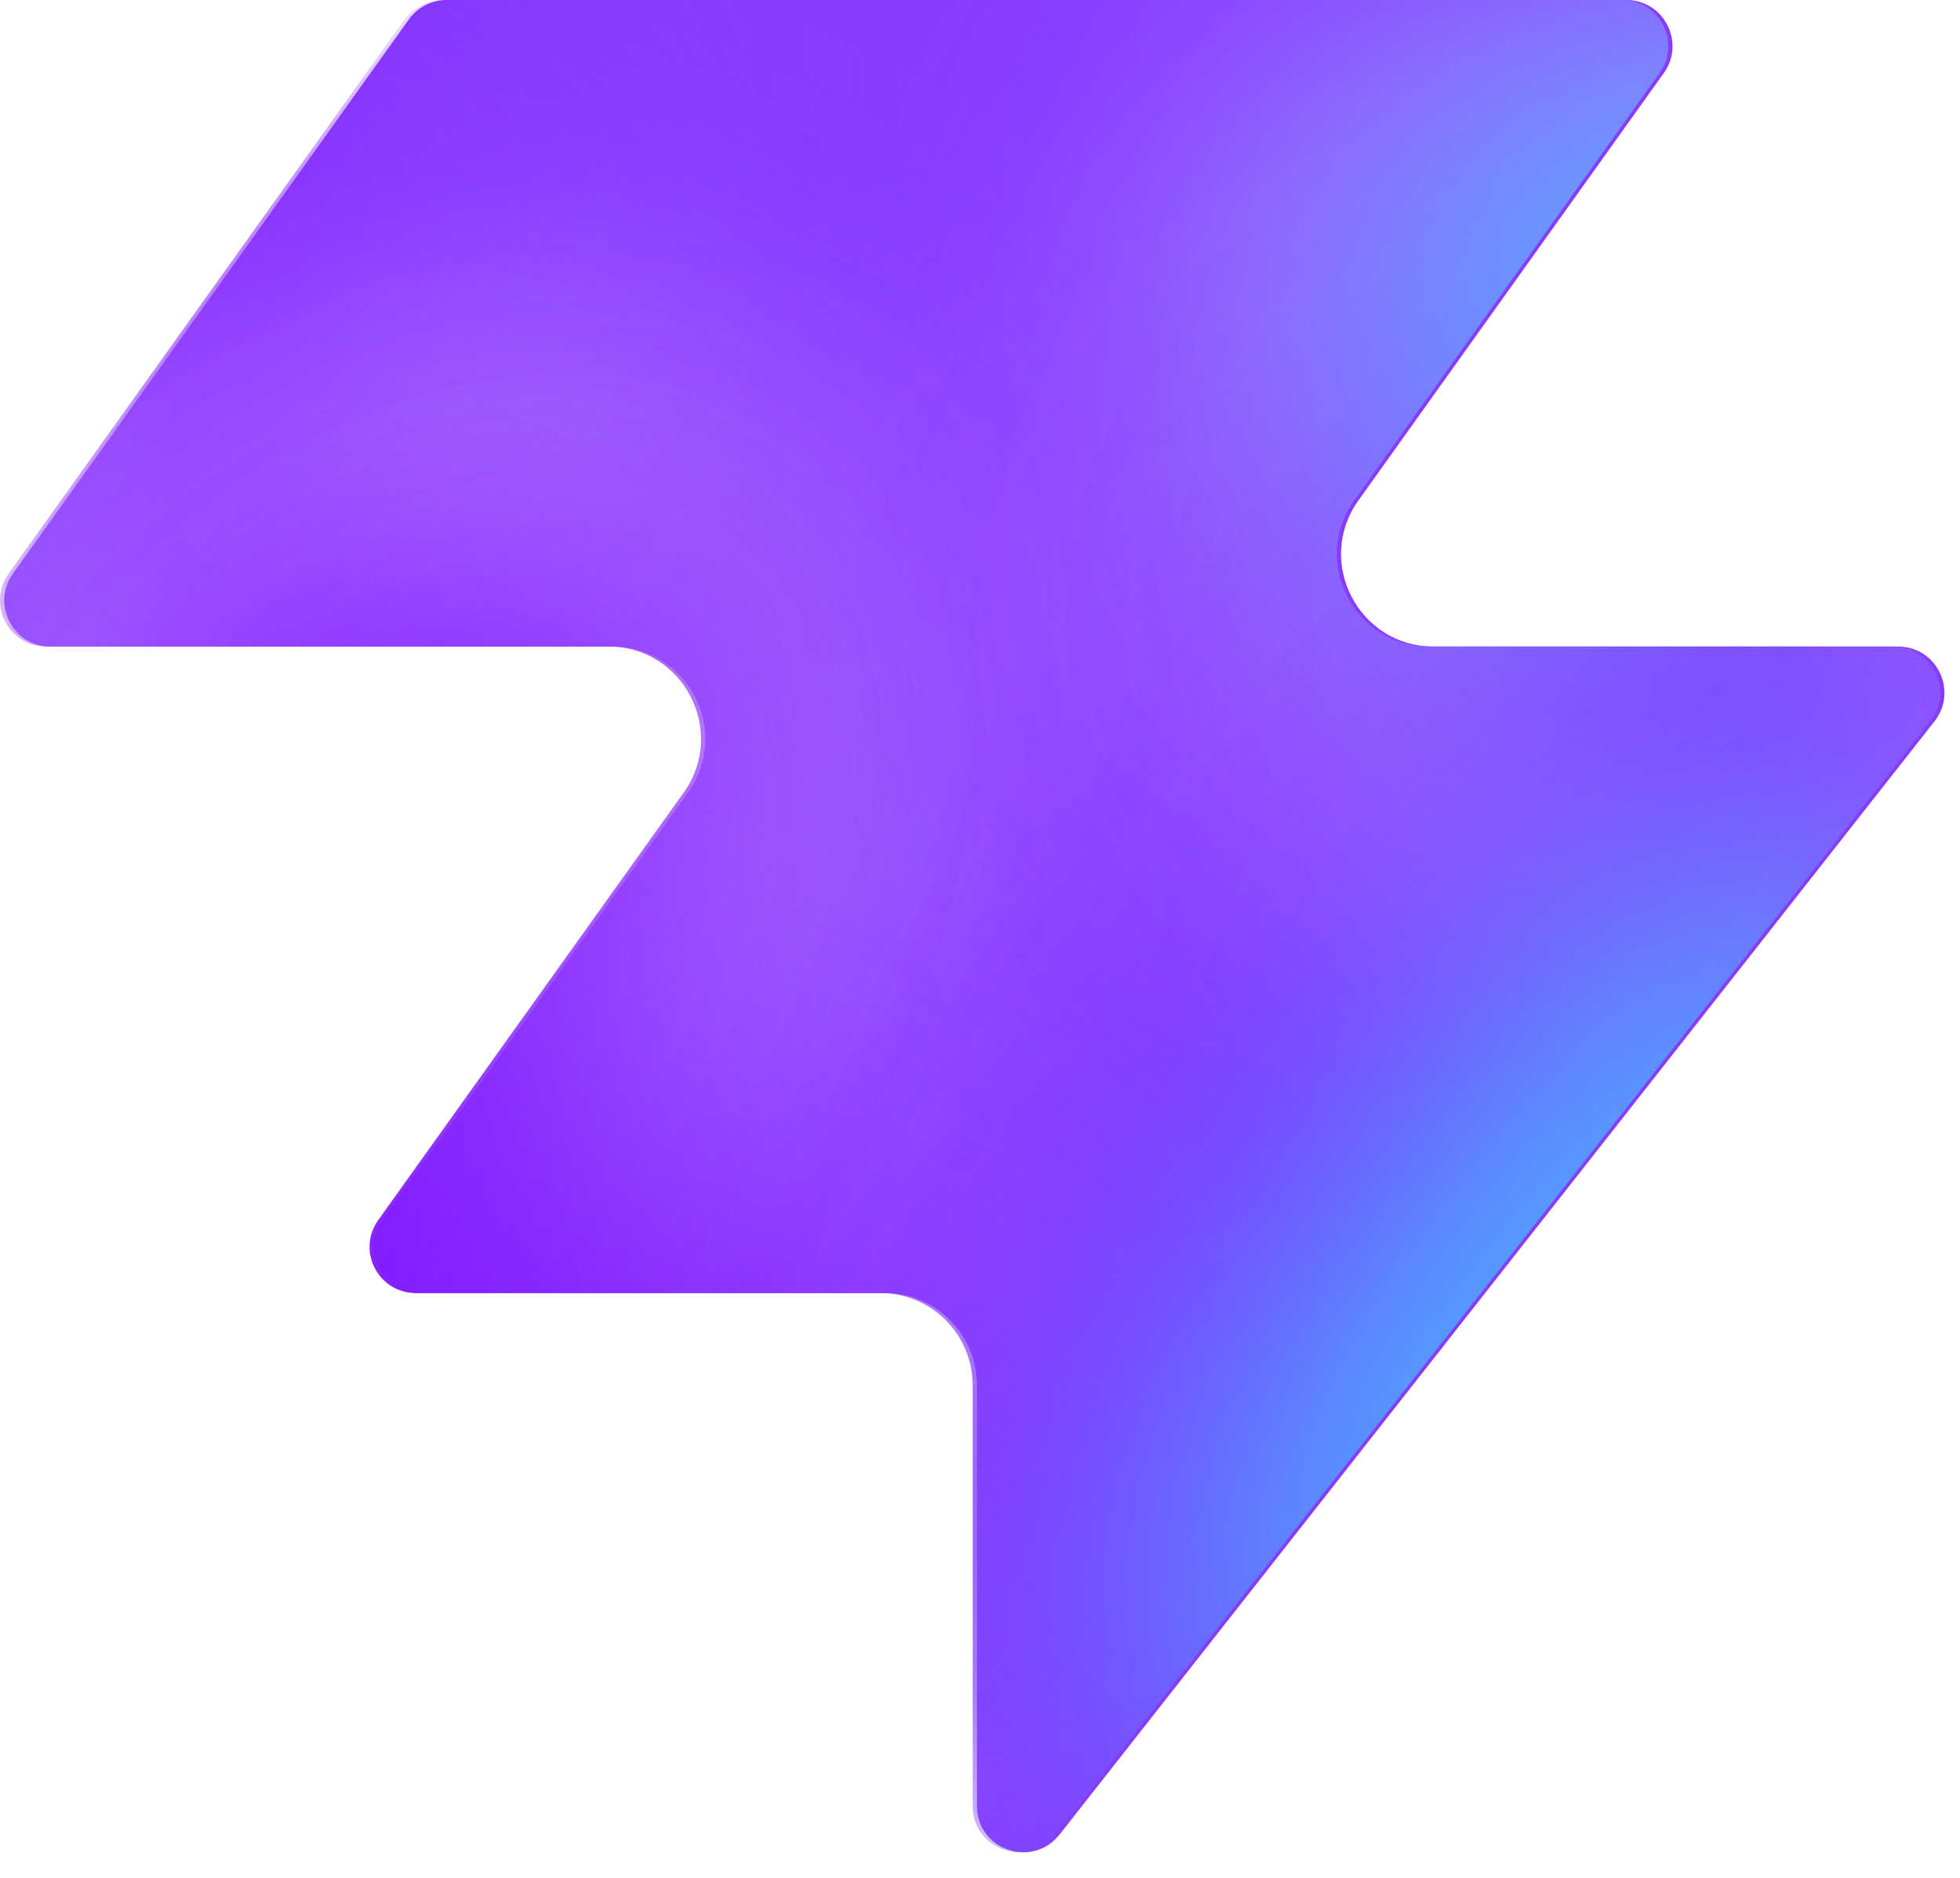
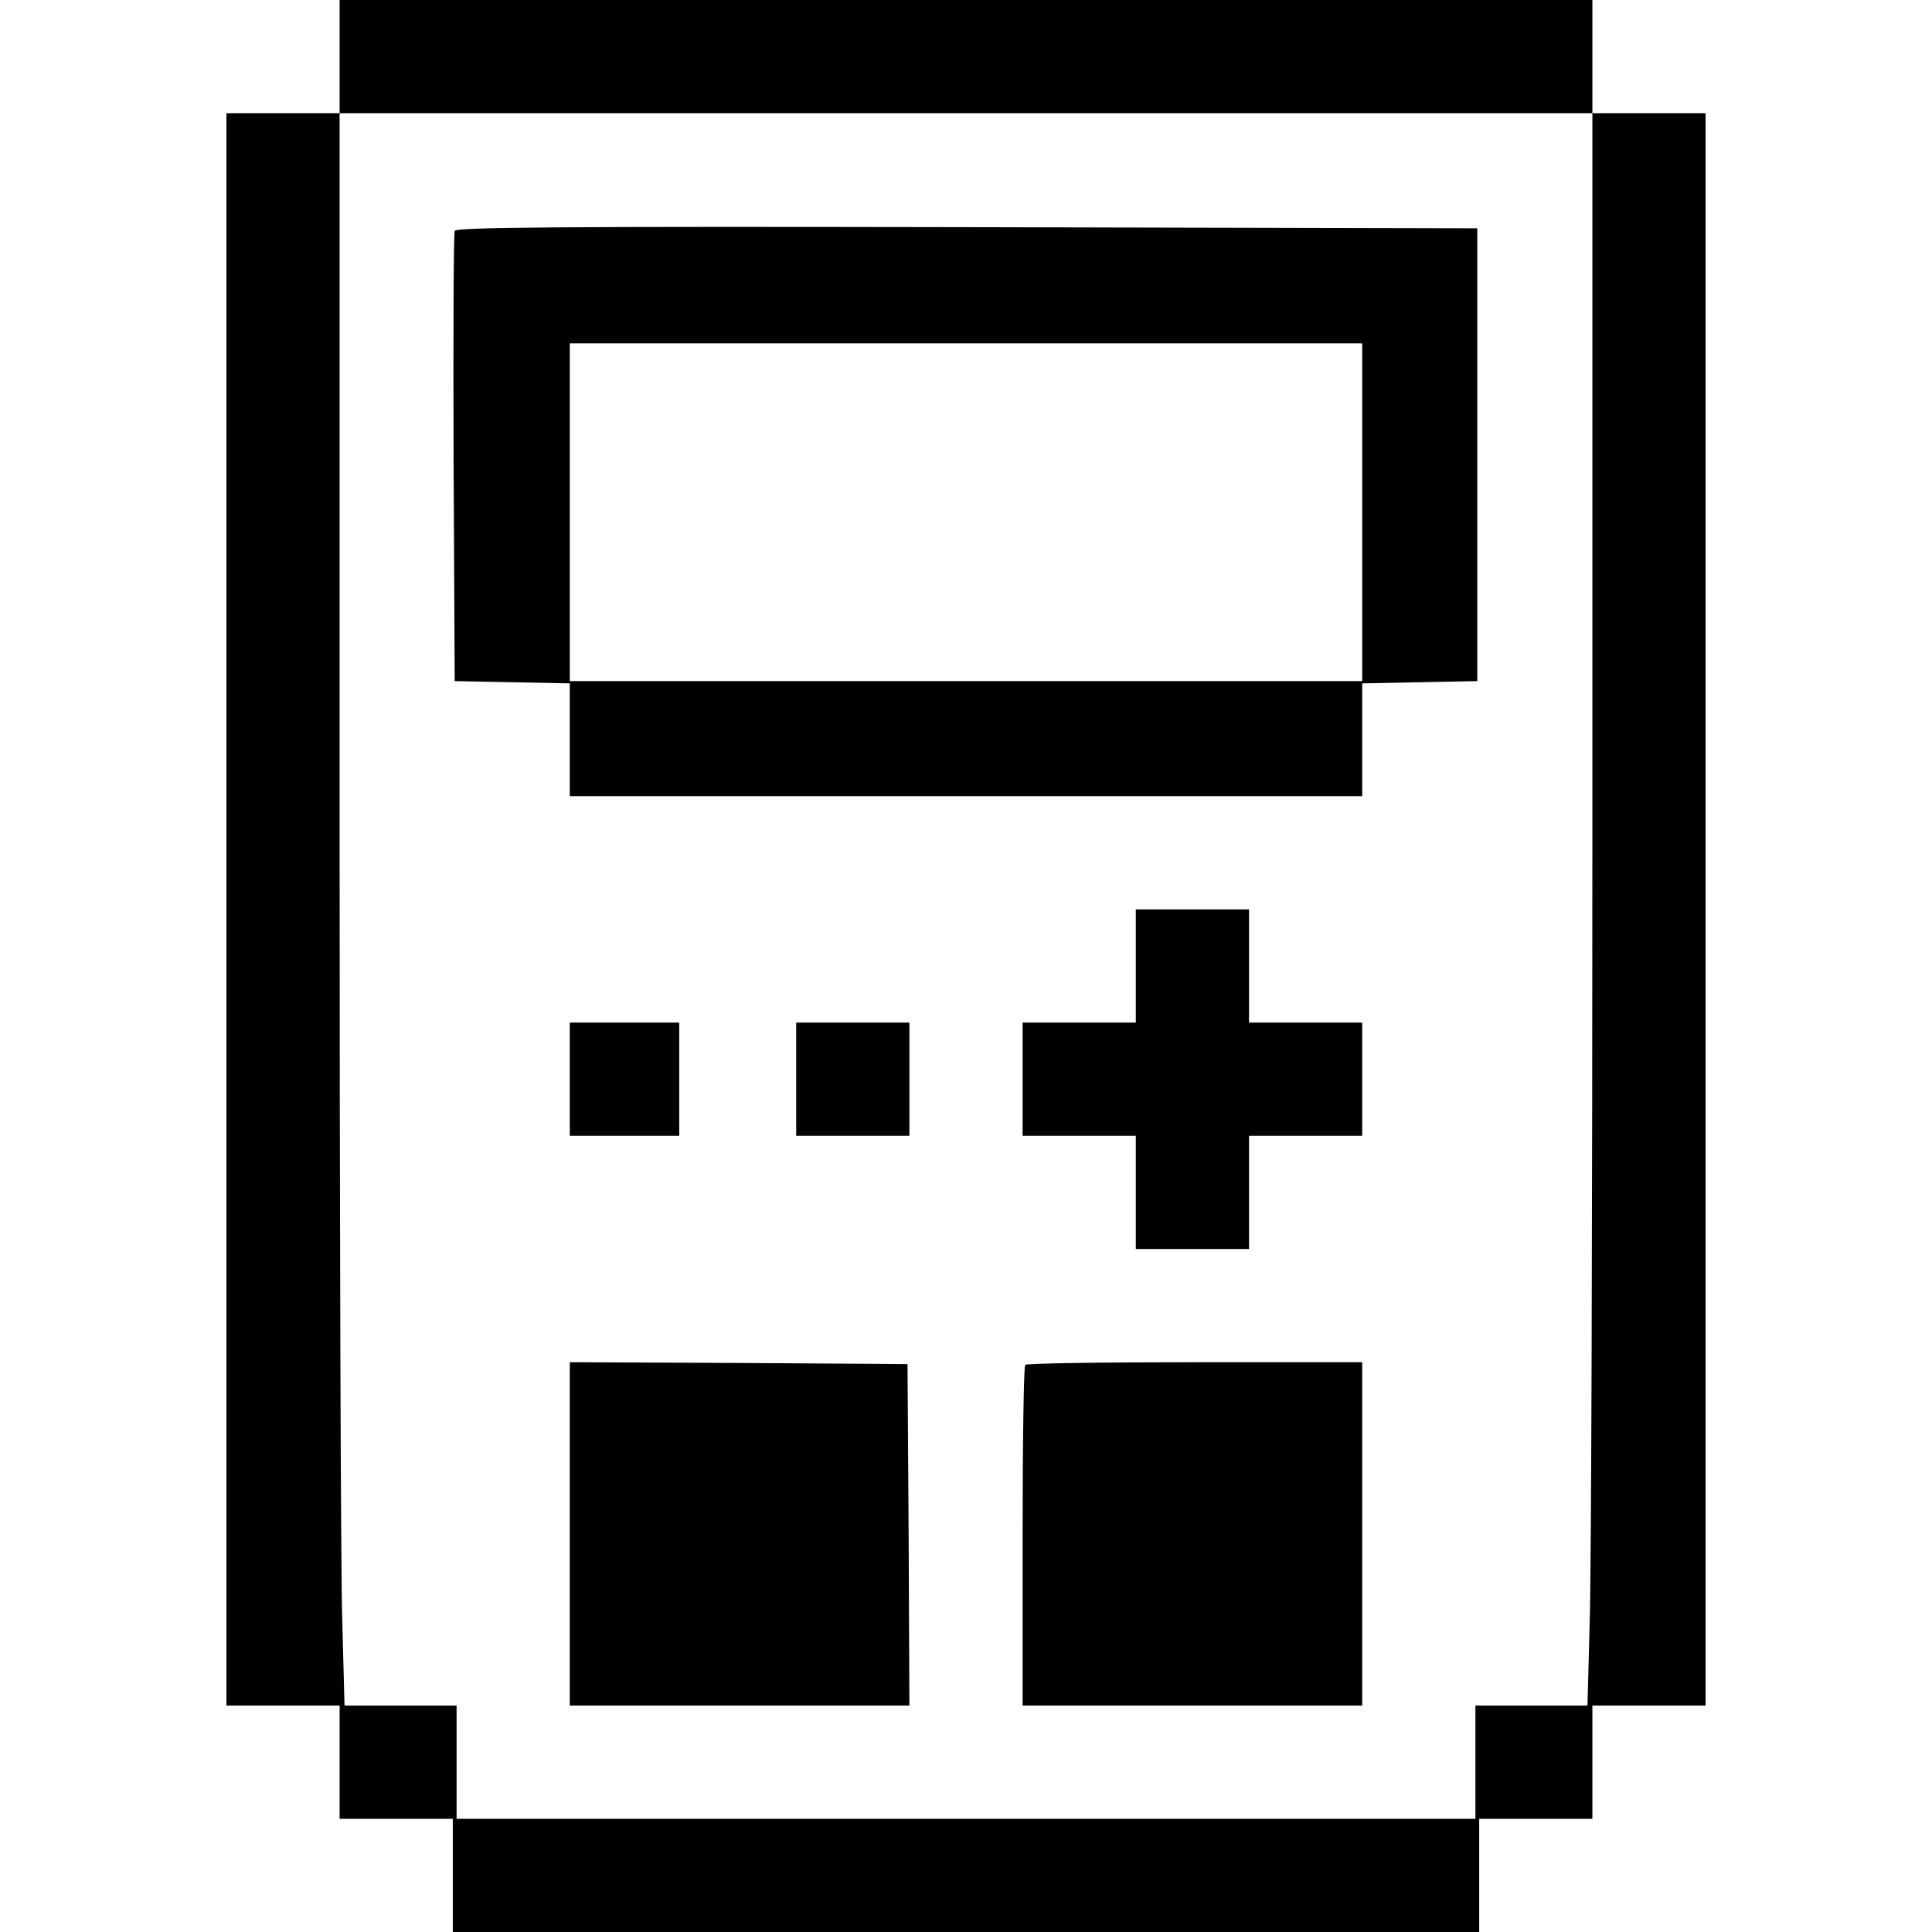
- <svg xmlns="http://www.w3.org/2000/svg" width="48" height="46" fill="none" viewBox="0 0 48 46">
-   <path fill="#863bff" d="M25.946 44.938c-.664.845-2.021.375-2.021-.698V33.937a2.26 2.26 0 0 0-2.262-2.262H10.287c-.92 0-1.456-1.04-.92-1.788l7.48-10.471c1.07-1.497 0-3.578-1.842-3.578H1.237c-.92 0-1.456-1.04-.92-1.788L10.013.474c.214-.297.556-.474.92-.474h28.894c.92 0 1.456 1.04.92 1.788l-7.48 10.471c-1.07 1.498 0 3.579 1.842 3.579h11.377c.943 0 1.473 1.088.89 1.83L25.947 44.94z" style="fill:#863bff;fill:color(display-p3 .525 .23 1);fill-opacity:1" />
-   <mask id="a" width="48" height="46" x="0" y="0" maskUnits="userSpaceOnUse" style="mask-type:alpha">
-     <path fill="#000" d="M25.842 44.938c-.664.844-2.021.375-2.021-.698V33.937a2.26 2.26 0 0 0-2.262-2.262H10.183c-.92 0-1.456-1.04-.92-1.788l7.48-10.471c1.07-1.498 0-3.579-1.842-3.579H1.133c-.92 0-1.456-1.04-.92-1.787L9.91.473c.214-.297.556-.474.92-.474h28.894c.92 0 1.456 1.04.92 1.788l-7.48 10.471c-1.07 1.498 0 3.578 1.842 3.578h11.377c.943 0 1.473 1.088.89 1.832L25.843 44.94z" style="fill:#000;fill-opacity:1" />
-   </mask>
-   <g mask="url(#a)">
-     <g filter="url(#b)">
-       <ellipse cx="5.508" cy="14.704" fill="#ede6ff" rx="5.508" ry="14.704" style="fill:#ede6ff;fill:color(display-p3 .927 .903 1);fill-opacity:1" transform="matrix(.00324 1 1 -.00324 -4.47 31.516)" />
-     </g>
-     <g filter="url(#c)">
-       <ellipse cx="10.399" cy="29.851" fill="#ede6ff" rx="10.399" ry="29.851" style="fill:#ede6ff;fill:color(display-p3 .927 .903 1);fill-opacity:1" transform="matrix(.00324 1 1 -.00324 -39.328 7.883)" />
-     </g>
-     <g filter="url(#d)">
-       <ellipse cx="5.508" cy="30.487" fill="#7e14ff" rx="5.508" ry="30.487" style="fill:#7e14ff;fill:color(display-p3 .492 .077 1);fill-opacity:1" transform="rotate(89.814 -25.913 -14.639)scale(1 -1)" />
-     </g>
-     <g filter="url(#e)">
-       <ellipse cx="5.508" cy="30.599" fill="#7e14ff" rx="5.508" ry="30.599" style="fill:#7e14ff;fill:color(display-p3 .492 .077 1);fill-opacity:1" transform="rotate(89.814 -32.644 -3.334)scale(1 -1)" />
-     </g>
-     <g filter="url(#f)">
-       <ellipse cx="5.508" cy="30.599" fill="#7e14ff" rx="5.508" ry="30.599" style="fill:#7e14ff;fill:color(display-p3 .492 .077 1);fill-opacity:1" transform="matrix(.00324 1 1 -.00324 -34.34 30.47)" />
-     </g>
-     <g filter="url(#g)">
-       <ellipse cx="14.072" cy="22.078" fill="#ede6ff" rx="14.072" ry="22.078" style="fill:#ede6ff;fill:color(display-p3 .927 .903 1);fill-opacity:1" transform="rotate(93.35 24.506 48.493)scale(-1 1)" />
-     </g>
-     <g filter="url(#h)">
-       <ellipse cx="3.47" cy="21.501" fill="#7e14ff" rx="3.47" ry="21.501" style="fill:#7e14ff;fill:color(display-p3 .492 .077 1);fill-opacity:1" transform="rotate(89.009 28.708 47.59)scale(-1 1)" />
-     </g>
-     <g filter="url(#i)">
-       <ellipse cx="3.47" cy="21.501" fill="#7e14ff" rx="3.47" ry="21.501" style="fill:#7e14ff;fill:color(display-p3 .492 .077 1);fill-opacity:1" transform="rotate(89.009 28.708 47.59)scale(-1 1)" />
-     </g>
-     <g filter="url(#j)">
-       <ellipse cx=".387" cy="8.972" fill="#7e14ff" rx="4.407" ry="29.108" style="fill:#7e14ff;fill:color(display-p3 .492 .077 1);fill-opacity:1" transform="rotate(39.51 .387 8.972)" />
-     </g>
-     <g filter="url(#k)">
-       <ellipse cx="47.523" cy="-6.092" fill="#7e14ff" rx="4.407" ry="29.108" style="fill:#7e14ff;fill:color(display-p3 .492 .077 1);fill-opacity:1" transform="rotate(37.892 47.523 -6.092)" />
-     </g>
-     <g filter="url(#l)">
-       <ellipse cx="41.412" cy="6.333" fill="#47bfff" rx="5.971" ry="9.665" style="fill:#47bfff;fill:color(display-p3 .28 .748 1);fill-opacity:1" transform="rotate(37.892 41.412 6.333)" />
-     </g>
-     <g filter="url(#m)">
-       <ellipse cx="-1.879" cy="38.332" fill="#7e14ff" rx="4.407" ry="29.108" style="fill:#7e14ff;fill:color(display-p3 .492 .077 1);fill-opacity:1" transform="rotate(37.892 -1.88 38.332)" />
-     </g>
-     <g filter="url(#n)">
-       <ellipse cx="-1.879" cy="38.332" fill="#7e14ff" rx="4.407" ry="29.108" style="fill:#7e14ff;fill:color(display-p3 .492 .077 1);fill-opacity:1" transform="rotate(37.892 -1.88 38.332)" />
-     </g>
-     <g filter="url(#o)">
-       <ellipse cx="35.651" cy="29.907" fill="#7e14ff" rx="4.407" ry="29.108" style="fill:#7e14ff;fill:color(display-p3 .492 .077 1);fill-opacity:1" transform="rotate(37.892 35.651 29.907)" />
-     </g>
-     <g filter="url(#p)">
-       <ellipse cx="38.418" cy="32.4" fill="#47bfff" rx="5.971" ry="15.297" style="fill:#47bfff;fill:color(display-p3 .28 .748 1);fill-opacity:1" transform="rotate(37.892 38.418 32.4)" />
-     </g>
+ <svg xmlns="http://www.w3.org/2000/svg" viewBox="0 0 512 512" width="512" height="512">
+   <g transform="translate(0,512) scale(0.1,-0.1)" fill="#000000" stroke="none">
+     <path d="M900 4970 l0 -150 -150 0 -150 0 0 -2110 0 -2110 150 0 150 0 0 -150 0 -150 150 0 150 0 0 -150 0 -150 1360 0 1360 0 0 150 0 150 150 0 150 0 0 150 0 150 150 0 150 0 0 2110 0 2110 -150 0 -150 0 0 150 0 150 -1660 0 -1660 0 0 -150z m3320 -2033 c0 -1036 -3 -1986 -7 -2110 l-6 -227 -149 0 -148 0 0 -150 0 -150 -1350 0 -1350 0 0 150 0 150 -148 0 -149 0 -6 227 c-4 124 -7 1074 -7 2110 l0 1883 1660 0 1660 0 0 -1883z" />
+     <path d="M1205 4508 c-3 -7 -4 -278 -3 -603 l3 -590 153 -3 152 -3 0 -149 0 -150 1050 0 1050 0 0 150 0 149 153 3 152 3 0 600 0 600 -1353 3 c-1077 2 -1354 0 -1357 -10z m2405 -745 l0 -448 -1050 0 -1050 0 0 448 0 447 1050 0 1050 0 0 -447z" />
+     <path d="M3010 2560 l0 -150 -150 0 -150 0 0 -150 0 -150 150 0 150 0 0 -150 0 -150 150 0 150 0 0 150 0 150 150 0 150 0 0 150 0 150 -150 0 -150 0 0 150 0 150 -150 0 -150 0 0 -150z" />
+     <path d="M1510 2260 l0 -150 145 0 145 0 0 150 0 150 -145 0 -145 0 0 -150z" />
+     <path d="M2110 2260 l0 -150 150 0 150 0 0 150 0 150 -150 0 -150 0 0 -150z" />
+     <path d="M1510 1055 l0 -455 450 0 450 0 -2 453 -3 452 -447 3 -448 2 0 -455z" />
+     <path d="M2717 1503 c-4 -3 -7 -208 -7 -455 l0 -448 450 0 450 0 0 455 0 455 -443 0 c-244 0 -447 -3 -450 -7z" />
  </g>
-   <defs>
-     <filter id="b" width="60.045" height="41.654" x="-19.77" y="16.149" color-interpolation-filters="sRGB" filterUnits="userSpaceOnUse">
-       <feFlood flood-opacity="0" result="BackgroundImageFix" />
-       <feBlend in="SourceGraphic" in2="BackgroundImageFix" result="shape" />
-       <feGaussianBlur result="effect1_foregroundBlur_2002_17158" stdDeviation="7.659" />
-     </filter>
-     <filter id="c" width="90.34" height="51.437" x="-54.613" y="-7.533" color-interpolation-filters="sRGB" filterUnits="userSpaceOnUse">
-       <feFlood flood-opacity="0" result="BackgroundImageFix" />
-       <feBlend in="SourceGraphic" in2="BackgroundImageFix" result="shape" />
-       <feGaussianBlur result="effect1_foregroundBlur_2002_17158" stdDeviation="7.659" />
-     </filter>
-     <filter id="d" width="79.355" height="29.4" x="-49.64" y="2.03" color-interpolation-filters="sRGB" filterUnits="userSpaceOnUse">
-       <feFlood flood-opacity="0" result="BackgroundImageFix" />
-       <feBlend in="SourceGraphic" in2="BackgroundImageFix" result="shape" />
-       <feGaussianBlur result="effect1_foregroundBlur_2002_17158" stdDeviation="4.596" />
-     </filter>
-     <filter id="e" width="79.579" height="29.4" x="-45.045" y="20.029" color-interpolation-filters="sRGB" filterUnits="userSpaceOnUse">
-       <feFlood flood-opacity="0" result="BackgroundImageFix" />
-       <feBlend in="SourceGraphic" in2="BackgroundImageFix" result="shape" />
-       <feGaussianBlur result="effect1_foregroundBlur_2002_17158" stdDeviation="4.596" />
-     </filter>
-     <filter id="f" width="79.579" height="29.4" x="-43.513" y="21.178" color-interpolation-filters="sRGB" filterUnits="userSpaceOnUse">
-       <feFlood flood-opacity="0" result="BackgroundImageFix" />
-       <feBlend in="SourceGraphic" in2="BackgroundImageFix" result="shape" />
-       <feGaussianBlur result="effect1_foregroundBlur_2002_17158" stdDeviation="4.596" />
-     </filter>
-     <filter id="g" width="74.749" height="58.852" x="15.756" y="-17.901" color-interpolation-filters="sRGB" filterUnits="userSpaceOnUse">
-       <feFlood flood-opacity="0" result="BackgroundImageFix" />
-       <feBlend in="SourceGraphic" in2="BackgroundImageFix" result="shape" />
-       <feGaussianBlur result="effect1_foregroundBlur_2002_17158" stdDeviation="7.659" />
-     </filter>
-     <filter id="h" width="61.377" height="25.362" x="23.548" y="2.284" color-interpolation-filters="sRGB" filterUnits="userSpaceOnUse">
-       <feFlood flood-opacity="0" result="BackgroundImageFix" />
-       <feBlend in="SourceGraphic" in2="BackgroundImageFix" result="shape" />
-       <feGaussianBlur result="effect1_foregroundBlur_2002_17158" stdDeviation="4.596" />
-     </filter>
-     <filter id="i" width="61.377" height="25.362" x="23.548" y="2.284" color-interpolation-filters="sRGB" filterUnits="userSpaceOnUse">
-       <feFlood flood-opacity="0" result="BackgroundImageFix" />
-       <feBlend in="SourceGraphic" in2="BackgroundImageFix" result="shape" />
-       <feGaussianBlur result="effect1_foregroundBlur_2002_17158" stdDeviation="4.596" />
-     </filter>
-     <filter id="j" width="56.045" height="63.649" x="-27.636" y="-22.853" color-interpolation-filters="sRGB" filterUnits="userSpaceOnUse">
-       <feFlood flood-opacity="0" result="BackgroundImageFix" />
-       <feBlend in="SourceGraphic" in2="BackgroundImageFix" result="shape" />
-       <feGaussianBlur result="effect1_foregroundBlur_2002_17158" stdDeviation="4.596" />
-     </filter>
-     <filter id="k" width="54.814" height="64.646" x="20.116" y="-38.415" color-interpolation-filters="sRGB" filterUnits="userSpaceOnUse">
-       <feFlood flood-opacity="0" result="BackgroundImageFix" />
-       <feBlend in="SourceGraphic" in2="BackgroundImageFix" result="shape" />
-       <feGaussianBlur result="effect1_foregroundBlur_2002_17158" stdDeviation="4.596" />
-     </filter>
-     <filter id="l" width="33.541" height="35.313" x="24.641" y="-11.323" color-interpolation-filters="sRGB" filterUnits="userSpaceOnUse">
-       <feFlood flood-opacity="0" result="BackgroundImageFix" />
-       <feBlend in="SourceGraphic" in2="BackgroundImageFix" result="shape" />
-       <feGaussianBlur result="effect1_foregroundBlur_2002_17158" stdDeviation="4.596" />
-     </filter>
-     <filter id="m" width="54.814" height="64.646" x="-29.286" y="6.009" color-interpolation-filters="sRGB" filterUnits="userSpaceOnUse">
-       <feFlood flood-opacity="0" result="BackgroundImageFix" />
-       <feBlend in="SourceGraphic" in2="BackgroundImageFix" result="shape" />
-       <feGaussianBlur result="effect1_foregroundBlur_2002_17158" stdDeviation="4.596" />
-     </filter>
-     <filter id="n" width="54.814" height="64.646" x="-29.286" y="6.009" color-interpolation-filters="sRGB" filterUnits="userSpaceOnUse">
-       <feFlood flood-opacity="0" result="BackgroundImageFix" />
-       <feBlend in="SourceGraphic" in2="BackgroundImageFix" result="shape" />
-       <feGaussianBlur result="effect1_foregroundBlur_2002_17158" stdDeviation="4.596" />
-     </filter>
-     <filter id="o" width="54.814" height="64.646" x="8.244" y="-2.416" color-interpolation-filters="sRGB" filterUnits="userSpaceOnUse">
-       <feFlood flood-opacity="0" result="BackgroundImageFix" />
-       <feBlend in="SourceGraphic" in2="BackgroundImageFix" result="shape" />
-       <feGaussianBlur result="effect1_foregroundBlur_2002_17158" stdDeviation="4.596" />
-     </filter>
-     <filter id="p" width="39.409" height="43.623" x="18.713" y="10.588" color-interpolation-filters="sRGB" filterUnits="userSpaceOnUse">
-       <feFlood flood-opacity="0" result="BackgroundImageFix" />
-       <feBlend in="SourceGraphic" in2="BackgroundImageFix" result="shape" />
-       <feGaussianBlur result="effect1_foregroundBlur_2002_17158" stdDeviation="4.596" />
-     </filter>
-   </defs>
</svg>
